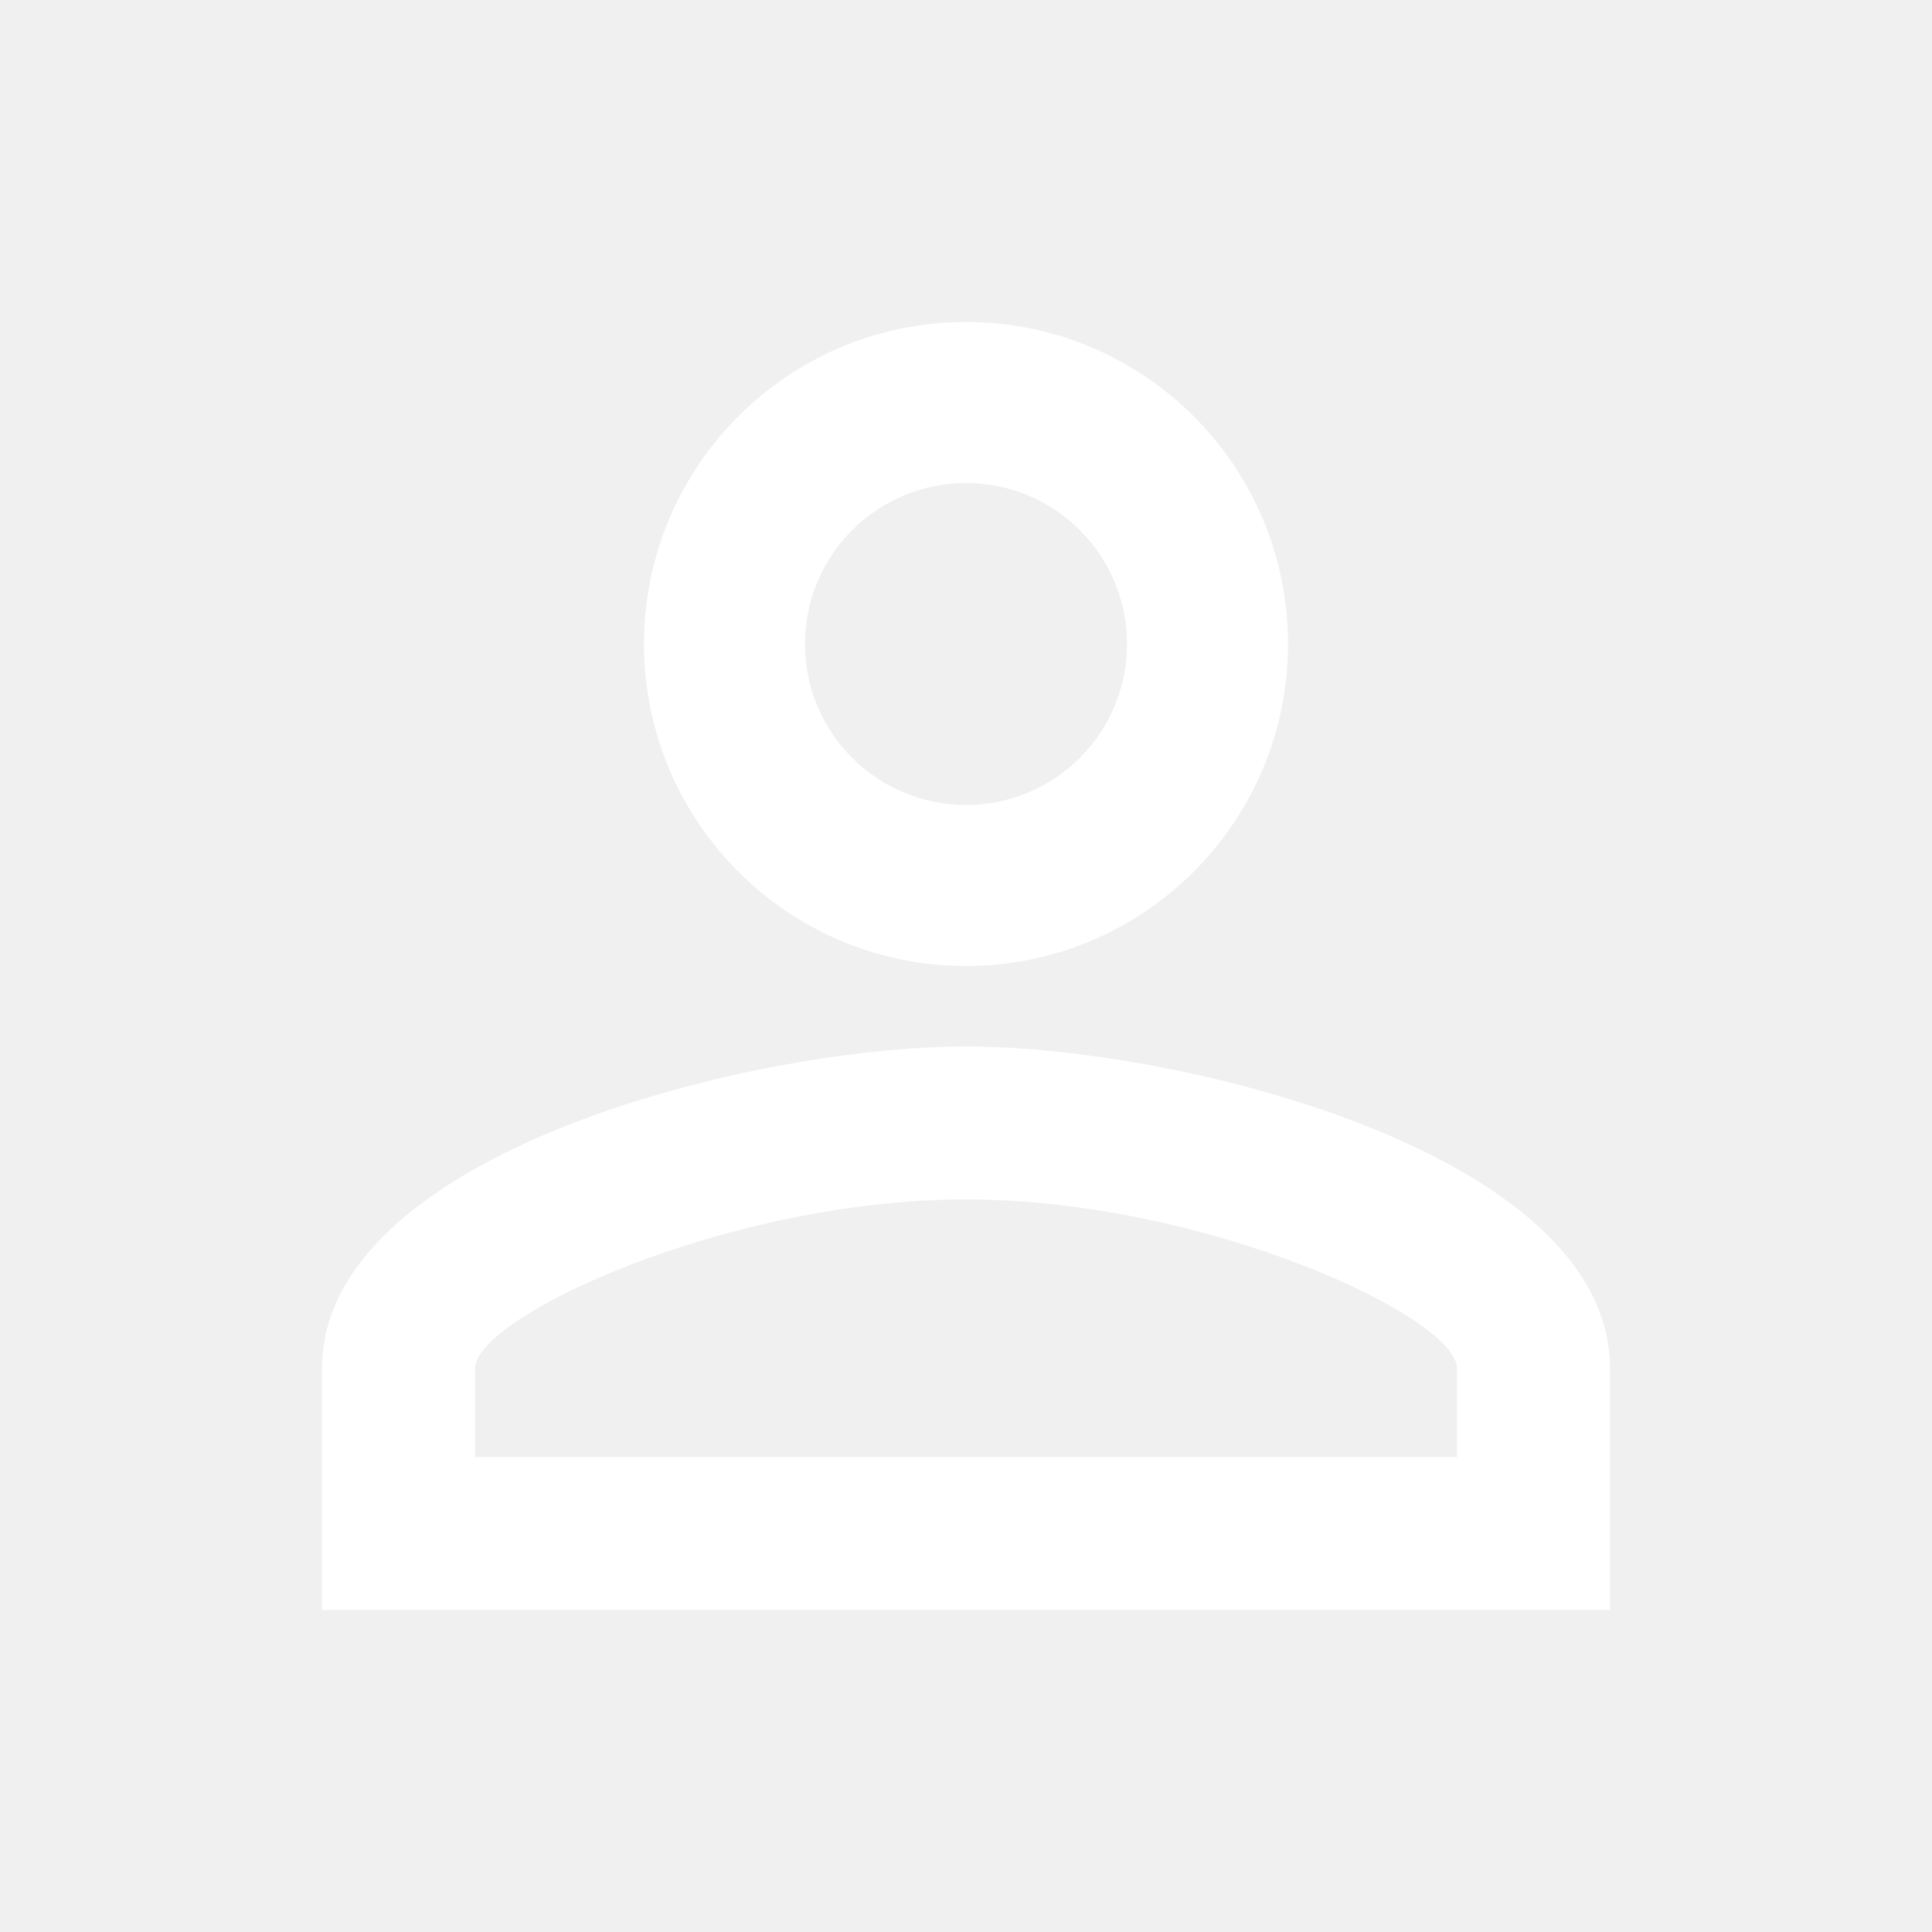
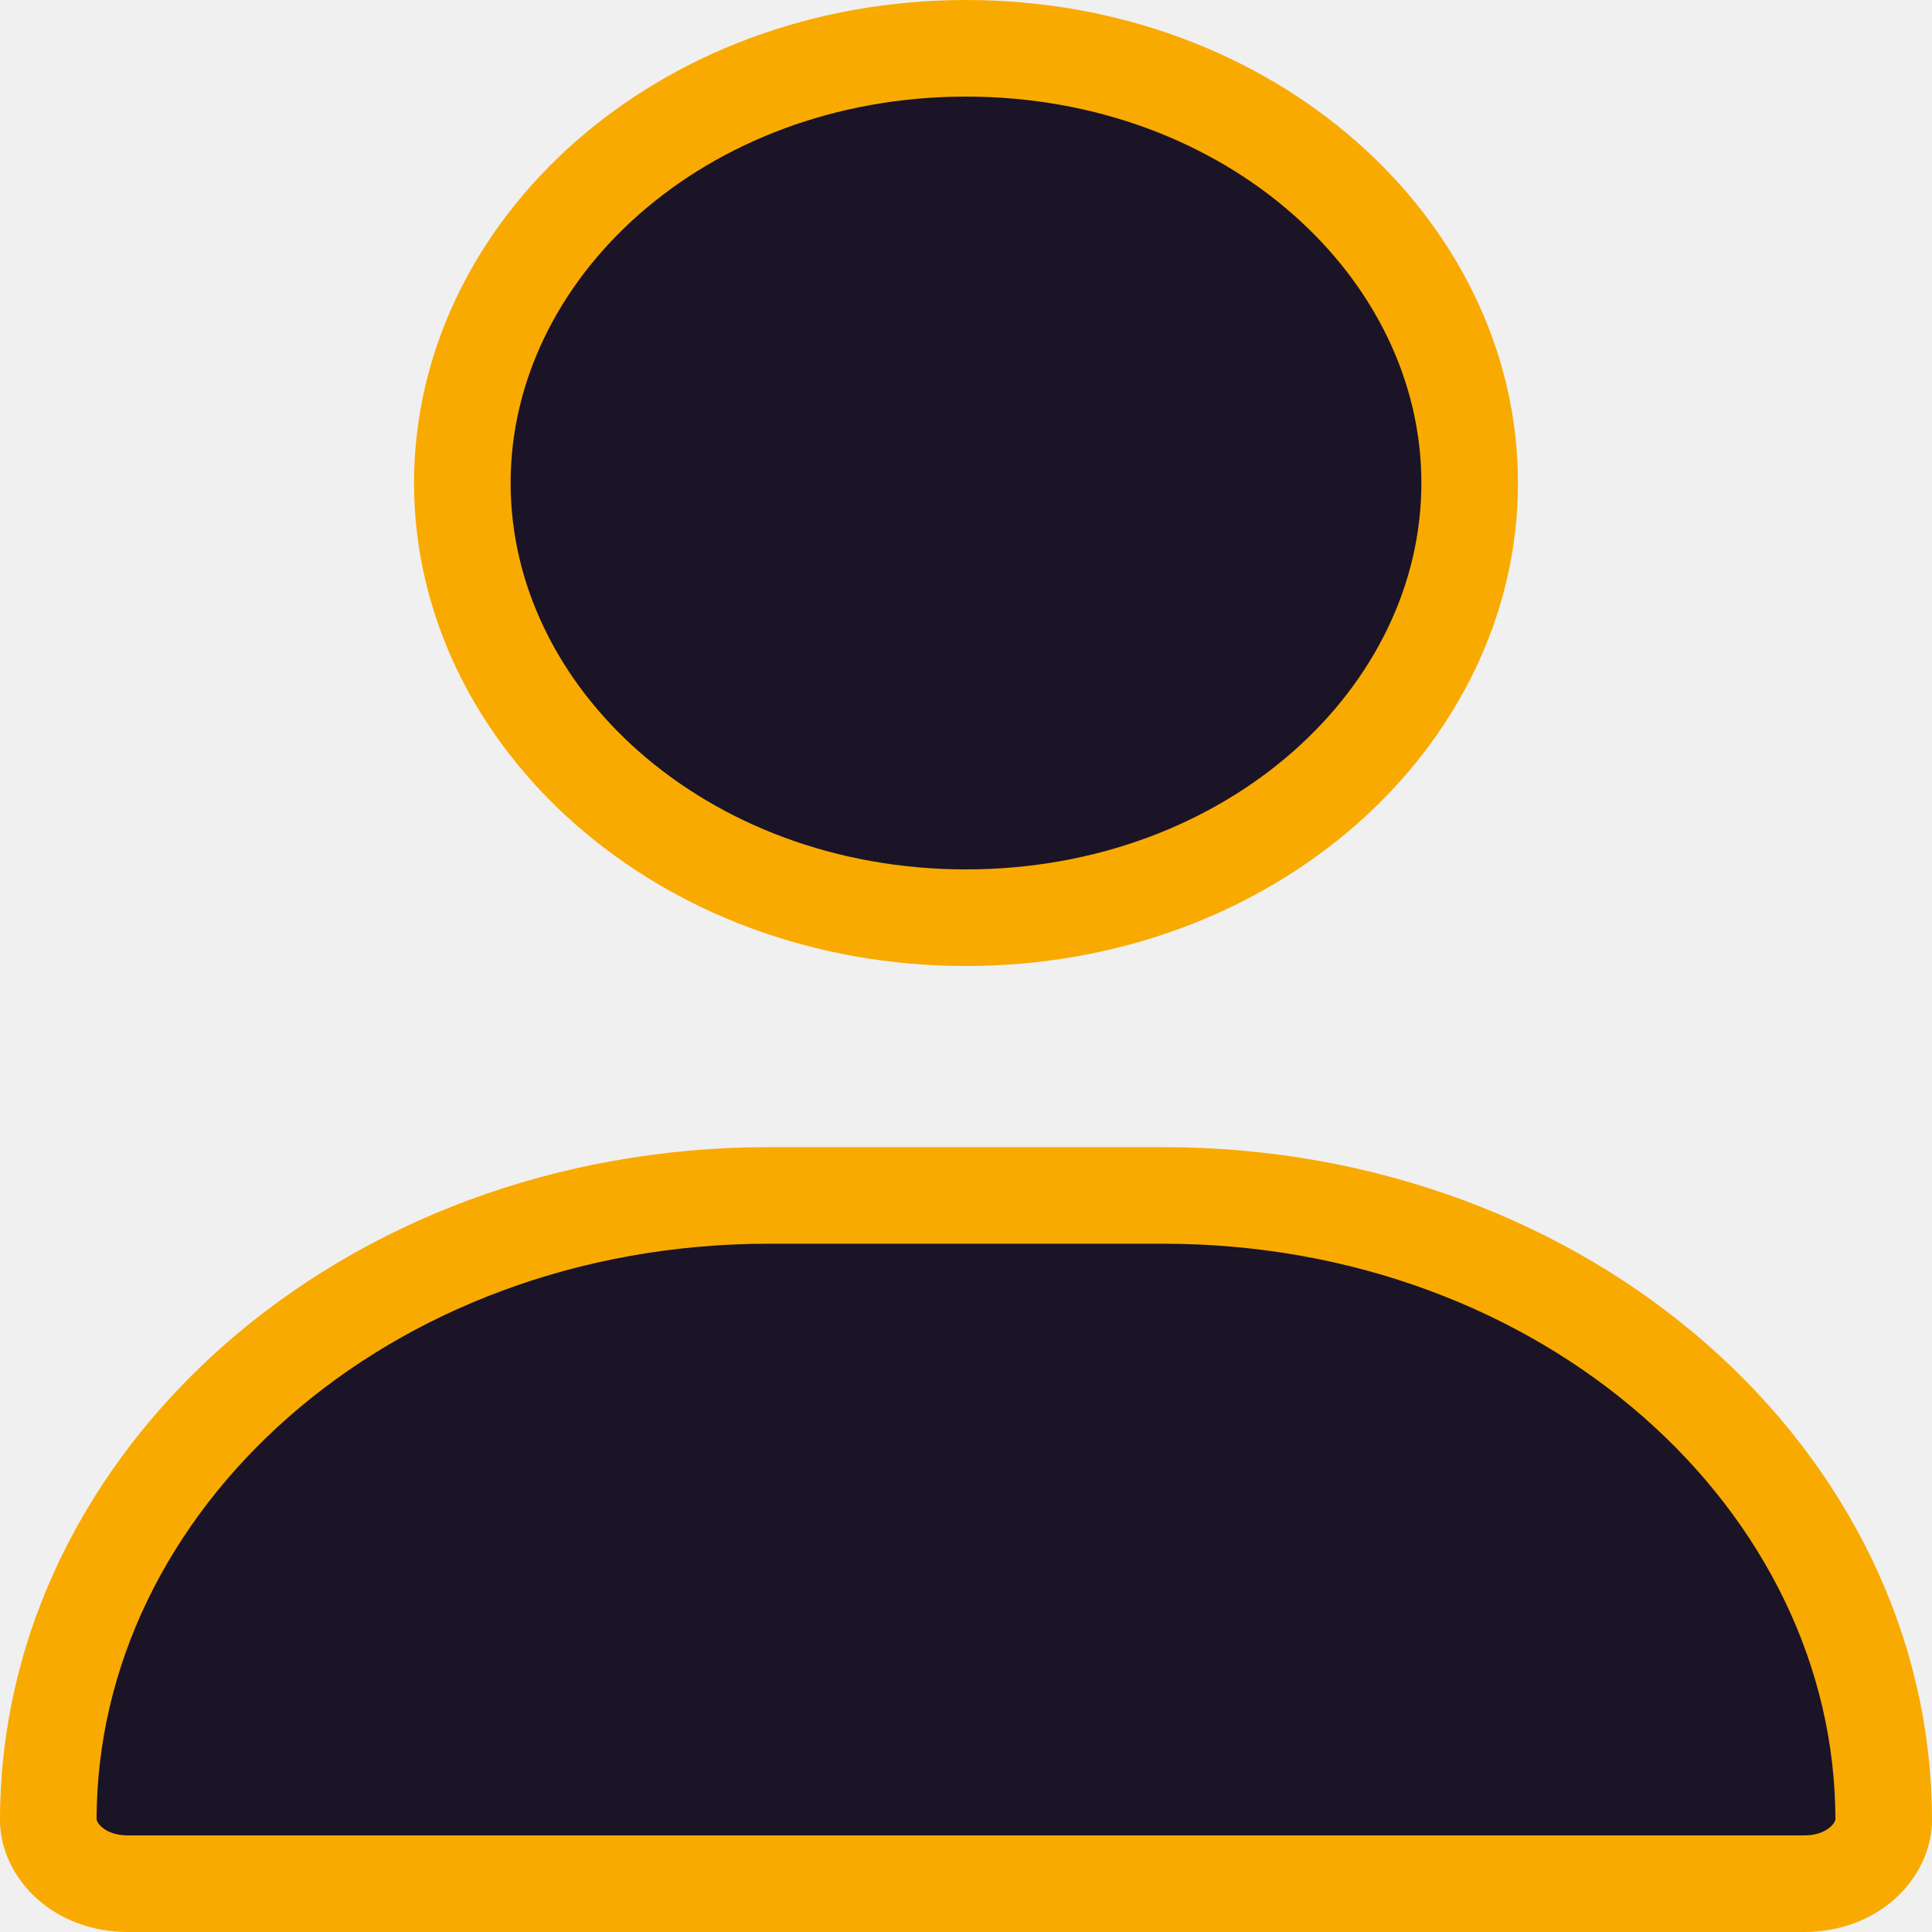
- <svg xmlns="http://www.w3.org/2000/svg" width="1em" height="1em" viewBox="0 0 24 24">
-   <path fill="white" d="M12 4a4 4 0 0 1 4 4a4 4 0 0 1-4 4a4 4 0 0 1-4-4a4 4 0 0 1 4-4m0 2a2 2 0 0 0-2 2a2 2 0 0 0 2 2a2 2 0 0 0 2-2a2 2 0 0 0-2-2m0 7c2.67 0 8 1.33 8 4v3H4v-3c0-2.67 5.33-4 8-4m0 1.9c-2.97 0-6.1 1.46-6.1 2.1v1.1h12.2V17c0-.64-3.13-2.1-6.1-2.1Z" />
+ <svg xmlns="http://www.w3.org/2000/svg" width="20" height="20" viewBox="0 0 20 20" fill="none">
+   <g clip-path="url(#clip0_72_1338)">
+     <path d="M15.214 5C15.214 7.425 12.945 9.5 10 9.5C7.055 9.5 4.786 7.425 4.786 5C4.786 2.575 7.055 0.5 10 0.5C12.945 0.5 15.214 2.575 15.214 5ZM0.5 18.84C0.5 15.329 3.774 12.375 7.96 12.375H12.04C16.226 12.375 19.5 15.329 19.5 18.84C19.5 19.144 19.195 19.5 18.674 19.5H1.326C0.805 19.5 0.5 19.144 0.5 18.84Z" fill="#1B1426" stroke="#F9AA01" />
+   </g>
+   <defs>
+     <clipPath id="clip0_72_1338">
+       <rect width="20" height="20" fill="white" />
+     </clipPath>
+   </defs>
</svg>
